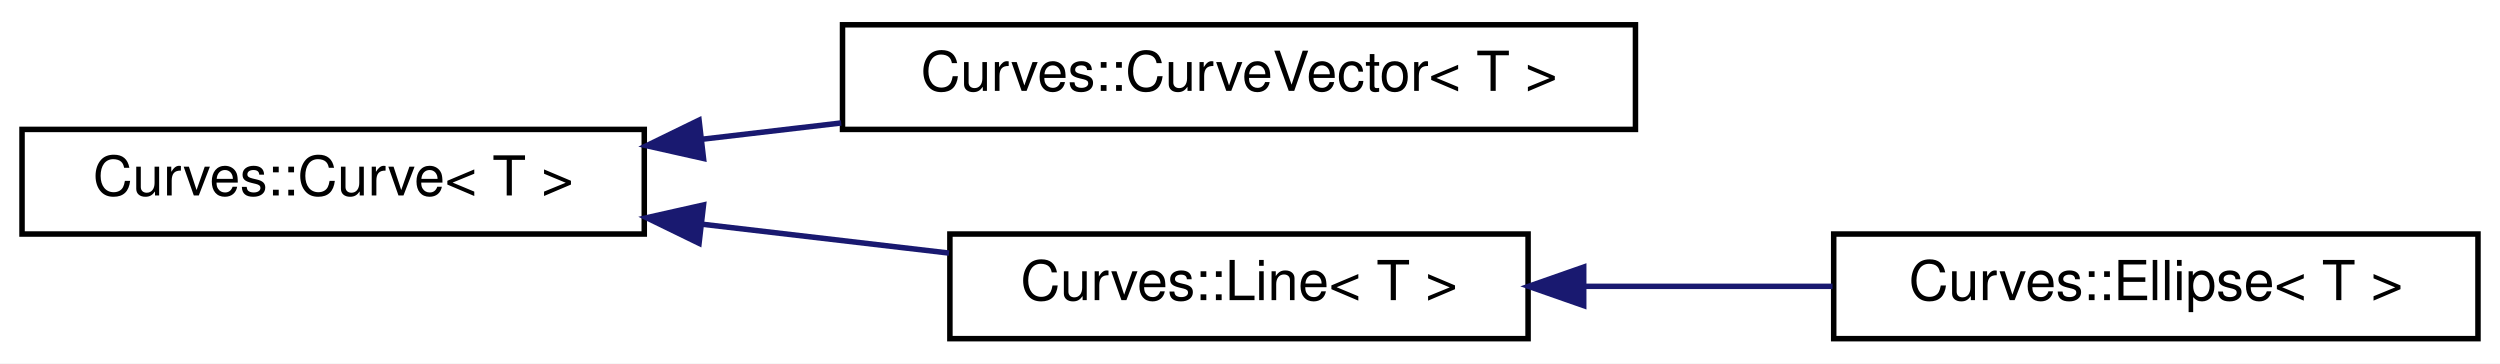
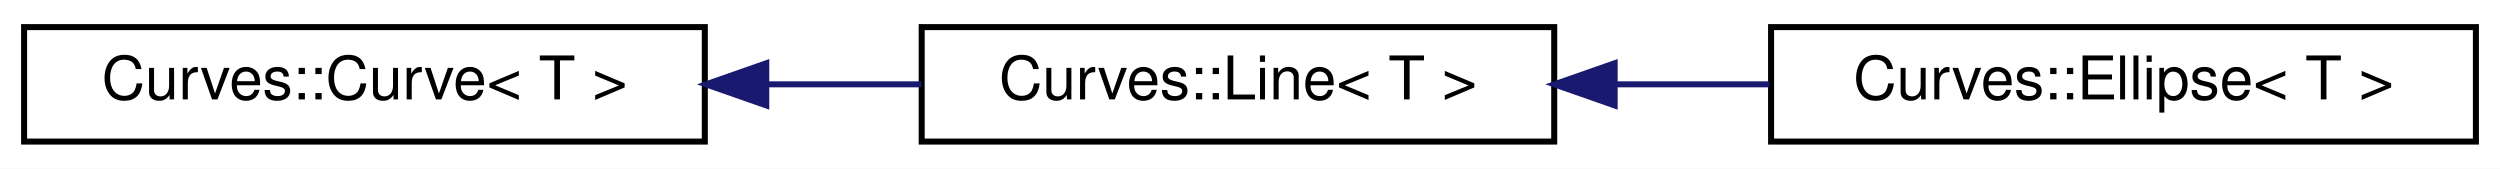
- <svg xmlns="http://www.w3.org/2000/svg" xmlns:xlink="http://www.w3.org/1999/xlink" width="454pt" height="66pt" viewBox="0.00 0.00 454.00 66.00">
-   <g id="graph0" class="graph" transform="scale(1 1) rotate(0) translate(4 62)">
-     <polygon fill="white" stroke="transparent" points="-4,4 -4,-62 450,-62 450,4 -4,4" />
+ <svg xmlns="http://www.w3.org/2000/svg" xmlns:xlink="http://www.w3.org/1999/xlink" width="415pt" height="28pt" viewBox="0.00 0.00 415.00 28.00">
+   <g id="graph0" class="graph" transform="scale(1 1) rotate(0) translate(4 24)">
+     <polygon fill="white" stroke="transparent" points="-4,4 -4,-24 411,-24 411,4 -4,4" />
    <g id="node1" class="node">
      <g id="a_node1">
-         <a xlink:href="class_curves_1_1_curve.html" target="_top" xlink:title="Base class for curve hierarchy.">
-           <polygon fill="white" stroke="black" points="0,-19.5 0,-38.5 113,-38.5 113,-19.5 0,-19.5" />
-           <text text-anchor="middle" x="56.5" y="-26.5" font-family="Helvetica,sans-Serif" font-size="10.00">Curves::Curve&lt; T &gt;</text>
+         <a xlink:href="class_curves_1_1_curve.html" target="_top" xlink:title="Curve hierarchy base class.">
+           <polygon fill="white" stroke="black" points="0,-0.5 0,-19.5 113,-19.5 113,-0.5 0,-0.5" />
+           <text text-anchor="middle" x="56.5" y="-7.5" font-family="Helvetica,sans-Serif" font-size="10.00">Curves::Curve&lt; T &gt;</text>
        </a>
      </g>
    </g>
    <g id="node2" class="node">
      <g id="a_node2">
-         <a xlink:href="class_curves_1_1_curve_vector.html" target="_top" xlink:title=" ">
-           <polygon fill="white" stroke="black" points="149,-38.5 149,-57.5 293,-57.5 293,-38.5 149,-38.5" />
-           <text text-anchor="middle" x="221" y="-45.5" font-family="Helvetica,sans-Serif" font-size="10.00">Curves::CurveVector&lt; T &gt;</text>
+         <a xlink:href="class_curves_1_1_line.html" target="_top" xlink:title="Curve:Line.">
+           <polygon fill="white" stroke="black" points="149,-0.5 149,-19.5 254,-19.5 254,-0.5 149,-0.5" />
+           <text text-anchor="middle" x="201.5" y="-7.5" font-family="Helvetica,sans-Serif" font-size="10.00">Curves::Line&lt; T &gt;</text>
        </a>
      </g>
    </g>
    <g id="edge1" class="edge">
-       <path fill="none" stroke="midnightblue" d="M123.46,-36.71C131.79,-37.69 140.35,-38.69 148.76,-39.67" />
-       <polygon fill="midnightblue" stroke="midnightblue" points="123.76,-33.22 113.42,-35.54 122.95,-40.18 123.76,-33.22" />
+       <path fill="none" stroke="midnightblue" d="M123.23,-10C131.85,-10 140.59,-10 148.93,-10" />
+       <polygon fill="midnightblue" stroke="midnightblue" points="123.2,-6.5 113.2,-10 123.2,-13.5 123.2,-6.5" />
    </g>
    <g id="node3" class="node">
      <g id="a_node3">
-         <a xlink:href="class_curves_1_1_line.html" target="_top" xlink:title=" ">
-           <polygon fill="white" stroke="black" points="168.5,-0.5 168.5,-19.5 273.5,-19.5 273.5,-0.5 168.5,-0.5" />
-           <text text-anchor="middle" x="221" y="-7.5" font-family="Helvetica,sans-Serif" font-size="10.00">Curves::Line&lt; T &gt;</text>
+         <a xlink:href="class_curves_1_1_ellipse.html" target="_top" xlink:title="Curve:Ellipse.">
+           <polygon fill="white" stroke="black" points="290,-0.5 290,-19.5 407,-19.5 407,-0.5 290,-0.5" />
+           <text text-anchor="middle" x="348.5" y="-7.5" font-family="Helvetica,sans-Serif" font-size="10.00">Curves::Ellipse&lt; T &gt;</text>
        </a>
      </g>
    </g>
    <g id="edge2" class="edge">
-       <path fill="none" stroke="midnightblue" d="M123.61,-21.27C138.51,-19.53 154.13,-17.7 168.34,-16.04" />
-       <polygon fill="midnightblue" stroke="midnightblue" points="122.95,-17.82 113.42,-22.46 123.76,-24.78 122.95,-17.82" />
-     </g>
-     <g id="node4" class="node">
-       <g id="a_node4">
-         <a xlink:href="class_curves_1_1_ellipse.html" target="_top" xlink:title=" ">
-           <polygon fill="white" stroke="black" points="329,-0.5 329,-19.5 446,-19.5 446,-0.5 329,-0.5" />
-           <text text-anchor="middle" x="387.5" y="-7.5" font-family="Helvetica,sans-Serif" font-size="10.00">Curves::Ellipse&lt; T &gt;</text>
-         </a>
-       </g>
-     </g>
-     <g id="edge3" class="edge">
-       <path fill="none" stroke="midnightblue" d="M283.66,-10C298.45,-10 314.19,-10 328.79,-10" />
-       <polygon fill="midnightblue" stroke="midnightblue" points="283.6,-6.5 273.6,-10 283.6,-13.5 283.6,-6.5" />
+       <path fill="none" stroke="midnightblue" d="M264.22,-10C272.68,-10 281.34,-10 289.72,-10" />
+       <polygon fill="midnightblue" stroke="midnightblue" points="264.03,-6.5 254.03,-10 264.03,-13.5 264.03,-6.5" />
    </g>
  </g>
</svg>
